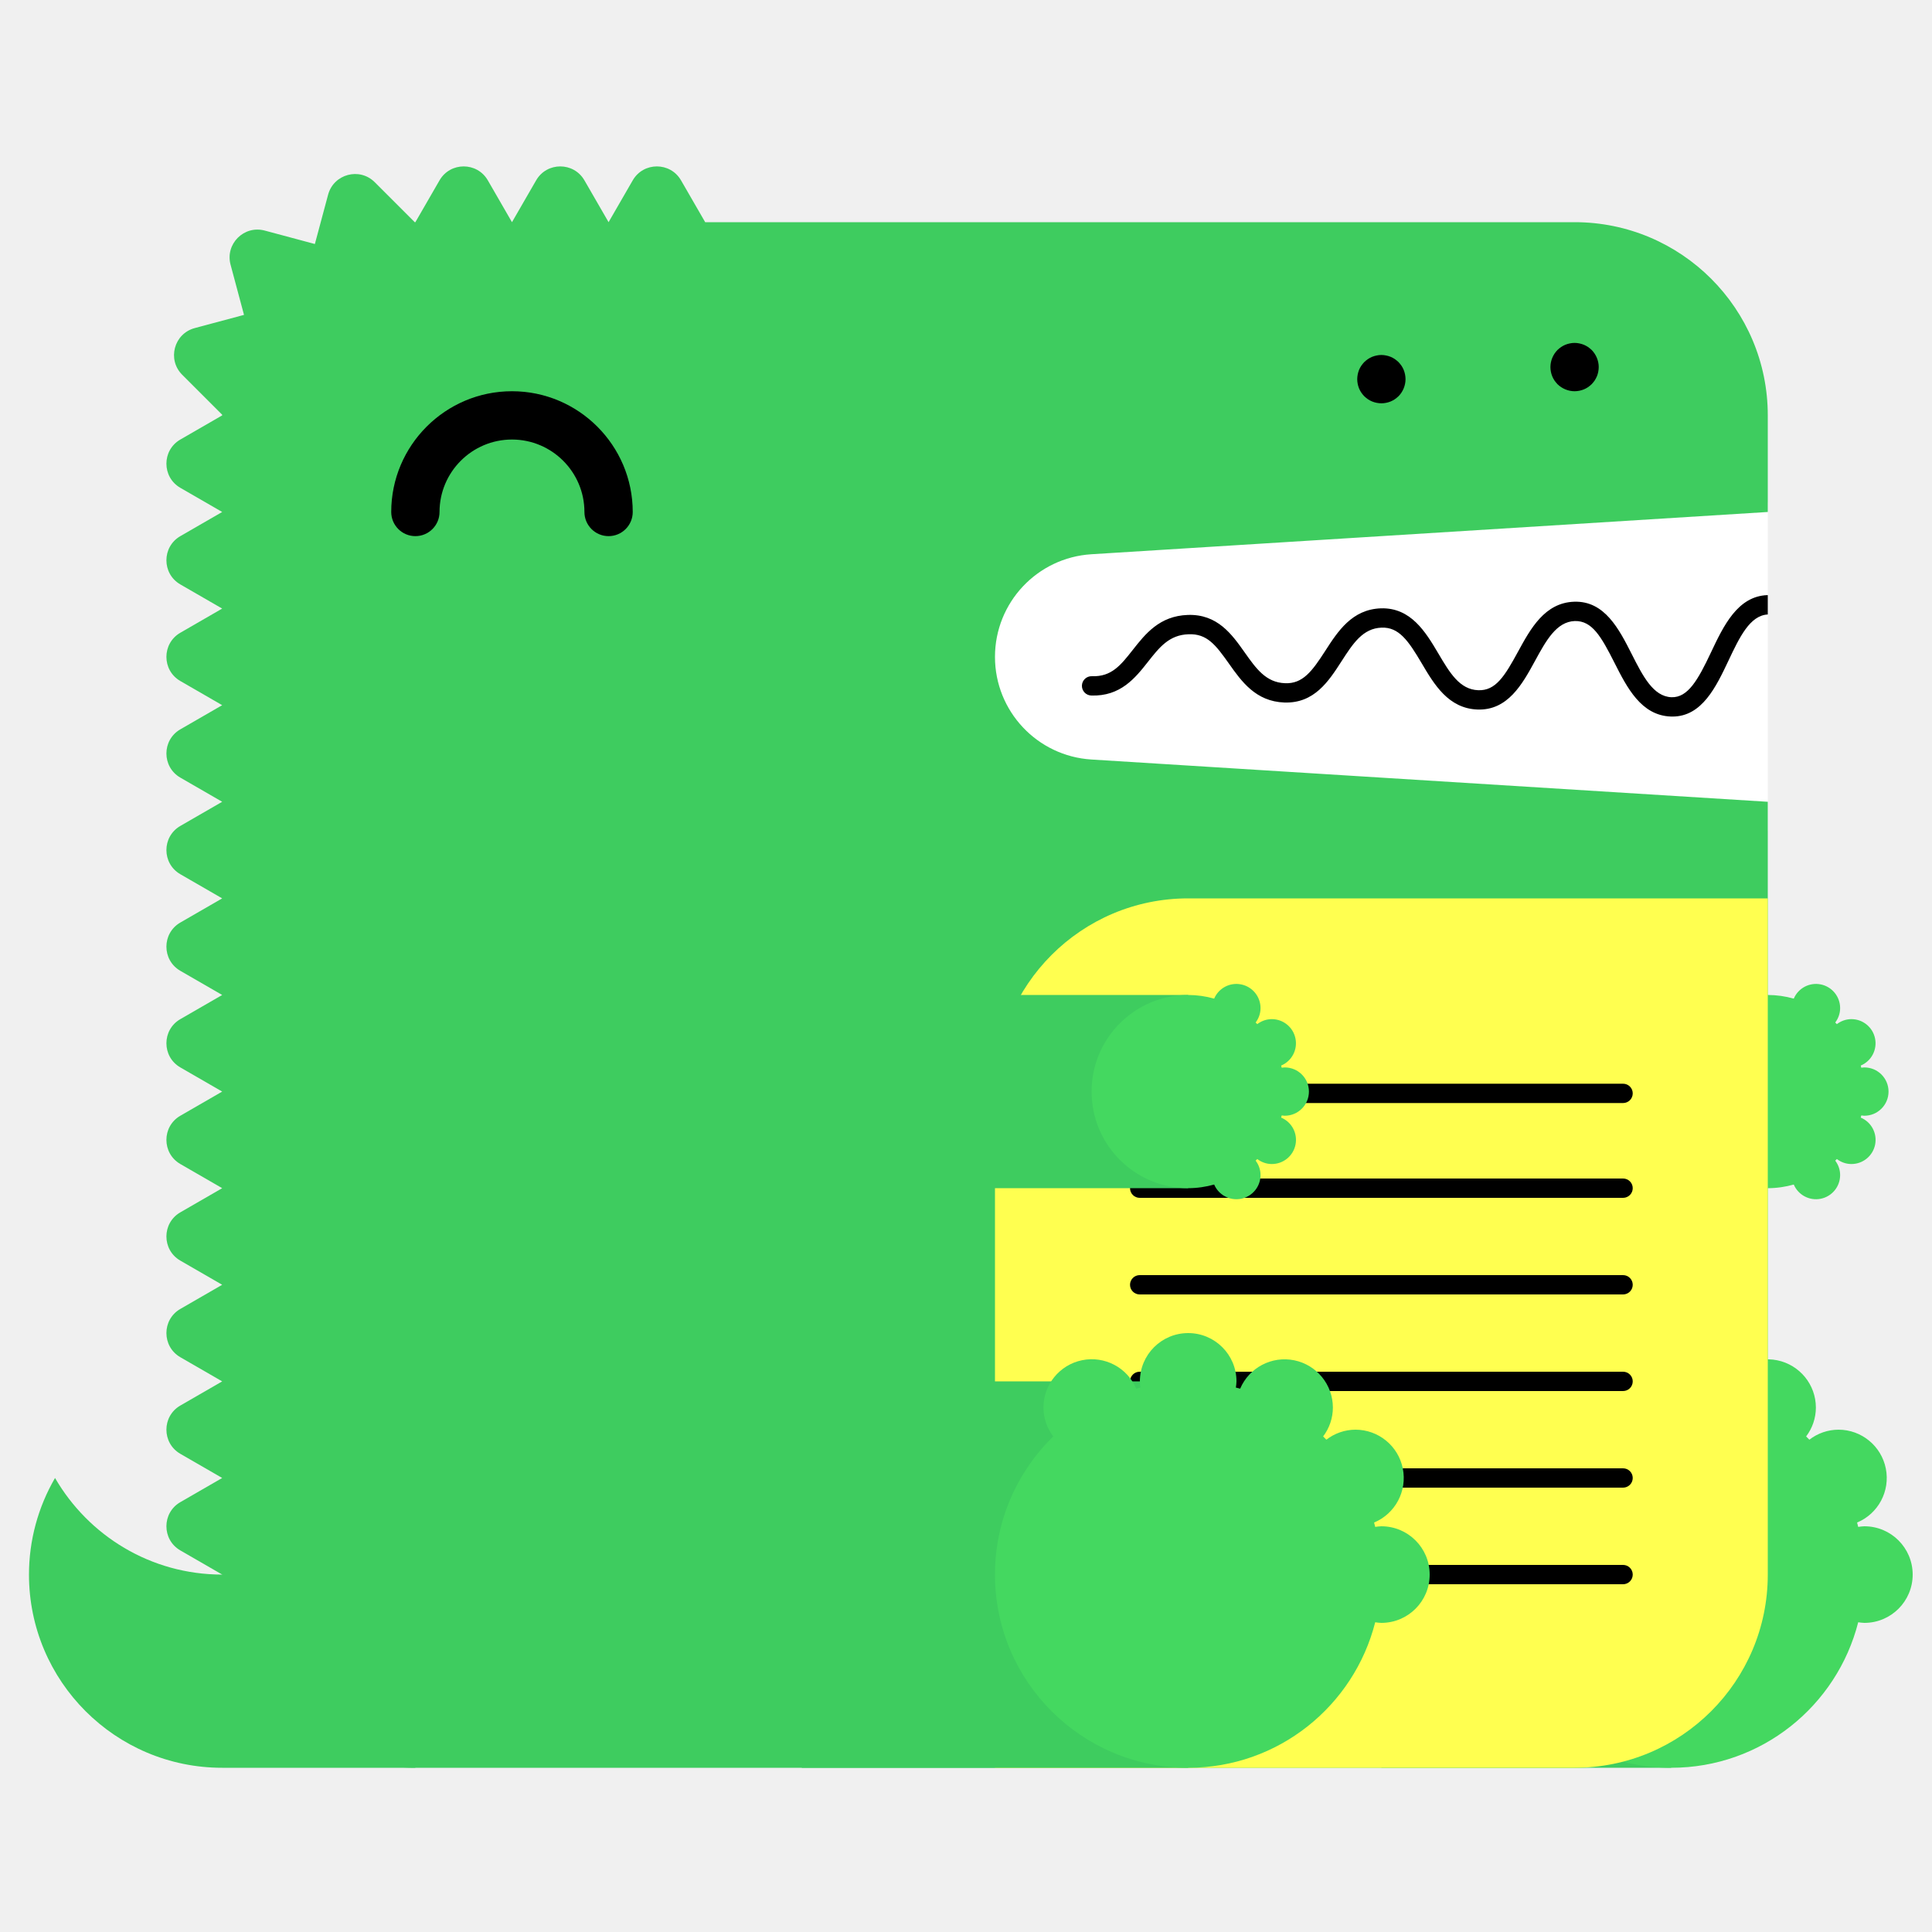
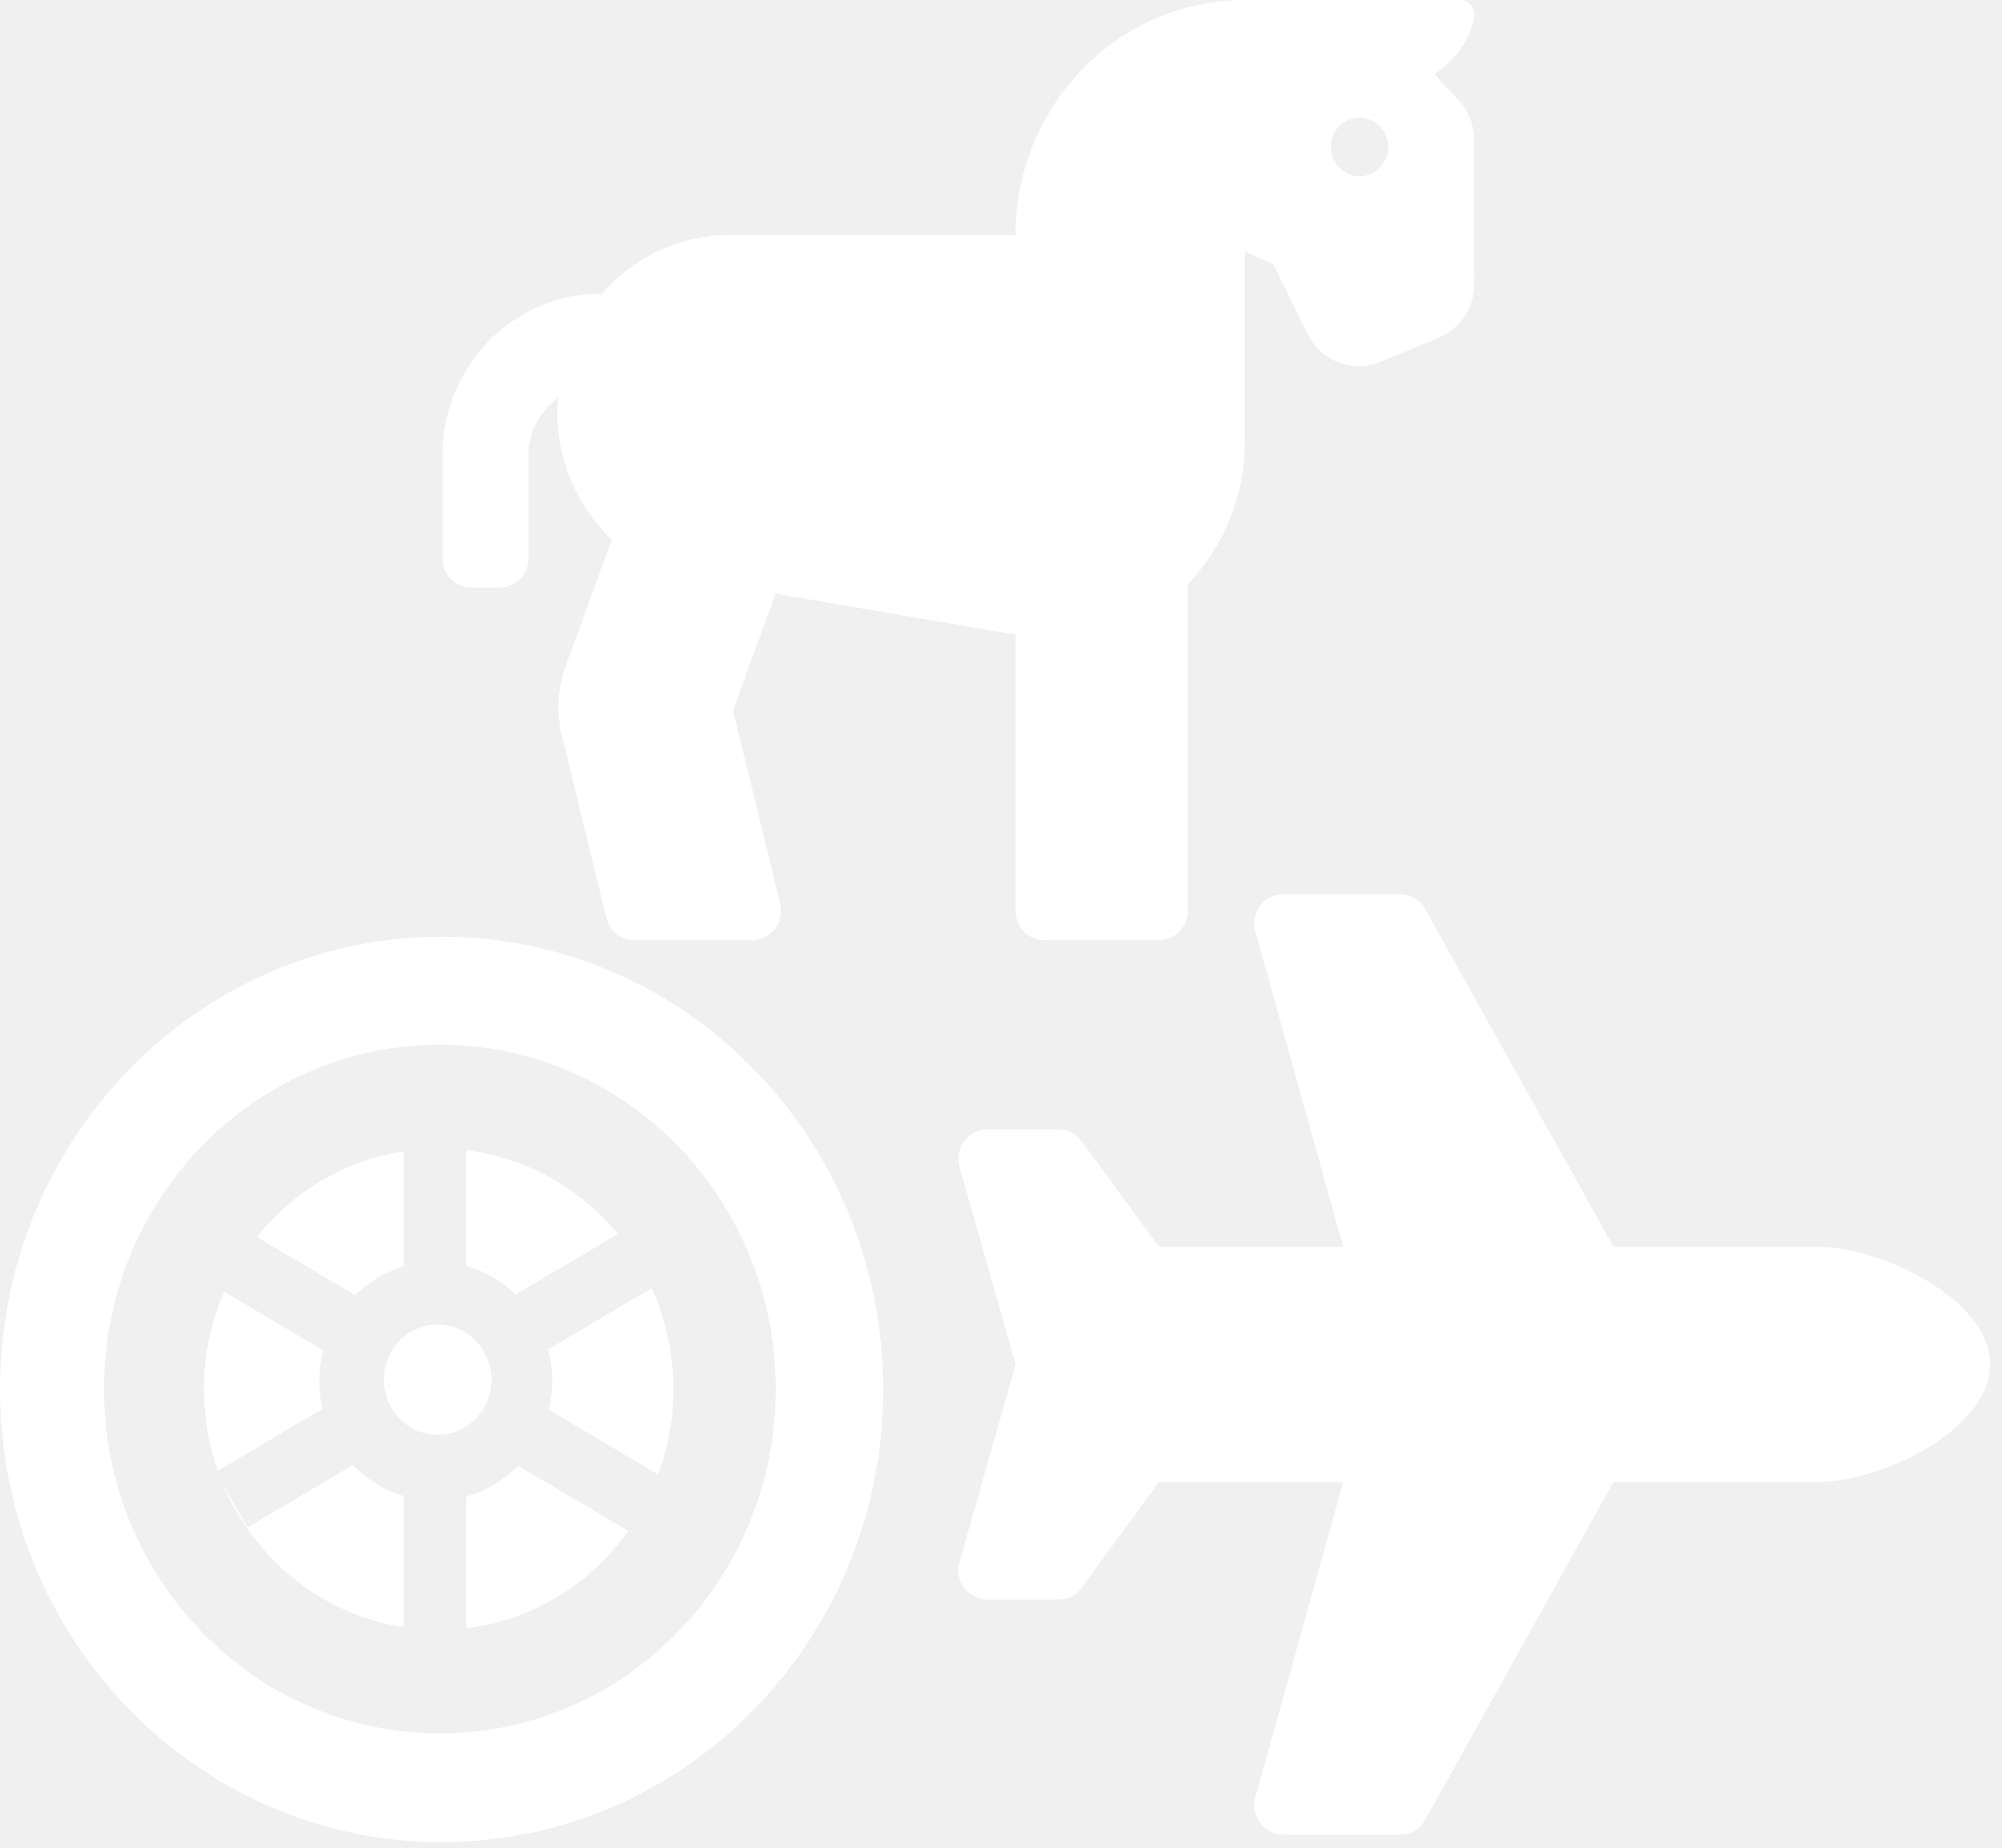
- <svg xmlns="http://www.w3.org/2000/svg" width="200" height="200" viewBox="0 0 200 200">
-   <g fill="none" fill-rule="evenodd">
-     <path fill="#FFF" d="M99 52h84v34H99z" />
-     <path d="M23 163c-7.398 0-13.843-4.027-17.303-10A19.886 19.886 0 0 0 3 163c0 11.046 8.954 20 20 20h20v-20H23z" fill="#3ECC5F" />
-     <path d="M112.98 57.376L183 53V43c0-11.046-8.954-20-20-20H73l-2.5-4.33c-1.112-1.925-3.889-1.925-5 0L63 23l-2.5-4.33c-1.111-1.925-3.889-1.925-5 0L53 23l-2.5-4.33c-1.111-1.925-3.889-1.925-5 0L43 23c-.022 0-.042.003-.065.003l-4.142-4.141c-1.57-1.571-4.252-.853-4.828 1.294l-1.369 5.104-5.192-1.392c-2.148-.575-4.111 1.389-3.535 3.536l1.39 5.193-5.102 1.367c-2.148.576-2.867 3.259-1.296 4.83l4.142 4.142c0 .021-.003.042-.003.064l-4.33 2.5c-1.925 1.111-1.925 3.889 0 5L23 53l-4.33 2.5c-1.925 1.111-1.925 3.889 0 5L23 63l-4.33 2.5c-1.925 1.111-1.925 3.889 0 5L23 73l-4.33 2.5c-1.925 1.111-1.925 3.889 0 5L23 83l-4.33 2.5c-1.925 1.111-1.925 3.889 0 5L23 93l-4.33 2.5c-1.925 1.111-1.925 3.889 0 5L23 103l-4.33 2.5c-1.925 1.111-1.925 3.889 0 5L23 113l-4.33 2.5c-1.925 1.111-1.925 3.889 0 5L23 123l-4.33 2.5c-1.925 1.111-1.925 3.889 0 5L23 133l-4.33 2.5c-1.925 1.111-1.925 3.889 0 5L23 143l-4.33 2.5c-1.925 1.111-1.925 3.889 0 5L23 153l-4.33 2.5c-1.925 1.111-1.925 3.889 0 5L23 163c0 11.046 8.954 20 20 20h120c11.046 0 20-8.954 20-20V83l-70.02-4.376A10.645 10.645 0 0 1 103 68c0-5.621 4.37-10.273 9.98-10.624" fill="#3ECC5F" />
-     <path fill="#3ECC5F" d="M143 183h30v-40h-30z" />
-     <path d="M193 158c-.219 0-.428.037-.639.064-.038-.15-.074-.301-.116-.451A5 5 0 0 0 190.32 148a4.96 4.96 0 0 0-3.016 1.036 26.531 26.531 0 0 0-.335-.336 4.955 4.955 0 0 0 1.011-2.987 5 5 0 0 0-9.599-1.959c-.148-.042-.297-.077-.445-.115.027-.211.064-.42.064-.639a5 5 0 0 0-5-5 5 5 0 0 0-5 5c0 .219.037.428.064.639-.148.038-.297.073-.445.115a4.998 4.998 0 0 0-9.599 1.959c0 1.125.384 2.151 1.011 2.987-3.717 3.632-6.031 8.693-6.031 14.3 0 11.046 8.954 20 20 20 9.339 0 17.16-6.41 19.361-15.064.211.027.42.064.639.064a5 5 0 0 0 5-5 5 5 0 0 0-5-5" fill="#44D860" />
-     <path fill="#3ECC5F" d="M153 123h30v-20h-30z" />
-     <path d="M193 115.5a2.5 2.5 0 1 0 0-5c-.109 0-.214.019-.319.032-.02-.075-.037-.15-.058-.225a2.501 2.501 0 0 0-.963-4.807c-.569 0-1.088.197-1.508.518a6.653 6.653 0 0 0-.168-.168c.314-.417.506-.931.506-1.494a2.5 2.5 0 0 0-4.8-.979A9.987 9.987 0 0 0 183 103c-5.522 0-10 4.478-10 10s4.478 10 10 10c.934 0 1.833-.138 2.69-.377a2.5 2.5 0 0 0 4.8-.979c0-.563-.192-1.077-.506-1.494.057-.055.113-.111.168-.168.42.321.939.518 1.508.518a2.5 2.5 0 0 0 .963-4.807c.021-.074.038-.15.058-.225.105.013.21.032.319.032" fill="#44D860" />
-     <path d="M63 55.5a2.5 2.5 0 0 1-2.5-2.5c0-4.136-3.364-7.5-7.5-7.5s-7.5 3.364-7.5 7.5a2.5 2.5 0 1 1-5 0c0-6.893 5.607-12.5 12.5-12.5S65.5 46.107 65.5 53a2.5 2.5 0 0 1-2.5 2.5" fill="#000" />
-     <path d="M103 183h60c11.046 0 20-8.954 20-20V93h-60c-11.046 0-20 8.954-20 20v70z" fill="#FFFF50" />
-     <path d="M168.02 124h-50.04a1 1 0 1 1 0-2h50.04a1 1 0 1 1 0 2m0 20h-50.04a1 1 0 1 1 0-2h50.04a1 1 0 1 1 0 2m0 20h-50.04a1 1 0 1 1 0-2h50.04a1 1 0 1 1 0 2m0-49.814h-50.04a1 1 0 1 1 0-2h50.04a1 1 0 1 1 0 2m0 19.814h-50.04a1 1 0 1 1 0-2h50.04a1 1 0 1 1 0 2m0 20h-50.04a1 1 0 1 1 0-2h50.04a1 1 0 1 1 0 2M183 61.611c-.012 0-.022-.006-.034-.005-3.09.105-4.552 3.196-5.842 5.923-1.346 2.85-2.387 4.703-4.093 4.647-1.889-.068-2.969-2.202-4.113-4.46-1.314-2.594-2.814-5.536-5.963-5.426-3.046.104-4.513 2.794-5.807 5.167-1.377 2.528-2.314 4.065-4.121 3.994-1.927-.07-2.951-1.805-4.136-3.813-1.321-2.236-2.848-4.75-5.936-4.664-2.994.103-4.465 2.385-5.763 4.4-1.373 2.13-2.335 3.428-4.165 3.351-1.973-.07-2.992-1.51-4.171-3.177-1.324-1.873-2.816-3.993-5.895-3.89-2.928.1-4.399 1.97-5.696 3.618-1.232 1.564-2.194 2.802-4.229 2.724a1 1 0 0 0-.072 2c3.017.101 4.545-1.8 5.872-3.487 1.177-1.496 2.193-2.787 4.193-2.855 1.926-.082 2.829 1.115 4.195 3.045 1.297 1.834 2.769 3.914 5.731 4.021 3.103.104 4.596-2.215 5.918-4.267 1.182-1.834 2.202-3.417 4.15-3.484 1.793-.067 2.769 1.35 4.145 3.681 1.297 2.197 2.766 4.686 5.787 4.796 3.125.108 4.634-2.62 5.949-5.035 1.139-2.088 2.214-4.06 4.119-4.126 1.793-.042 2.728 1.595 4.111 4.33 1.292 2.553 2.757 5.445 5.825 5.556l.169.003c3.064 0 4.518-3.075 5.805-5.794 1.139-2.41 2.217-4.68 4.067-4.773v-2z" fill="#000" />
-     <path fill="#3ECC5F" d="M83 183h40v-40H83z" />
-     <path d="M143 158c-.219 0-.428.037-.639.064-.038-.15-.074-.301-.116-.451A5 5 0 0 0 140.32 148a4.96 4.96 0 0 0-3.016 1.036 26.531 26.531 0 0 0-.335-.336 4.955 4.955 0 0 0 1.011-2.987 5 5 0 0 0-9.599-1.959c-.148-.042-.297-.077-.445-.115.027-.211.064-.42.064-.639a5 5 0 0 0-5-5 5 5 0 0 0-5 5c0 .219.037.428.064.639-.148.038-.297.073-.445.115a4.998 4.998 0 0 0-9.599 1.959c0 1.125.384 2.151 1.011 2.987-3.717 3.632-6.031 8.693-6.031 14.3 0 11.046 8.954 20 20 20 9.339 0 17.16-6.41 19.361-15.064.211.027.42.064.639.064a5 5 0 0 0 5-5 5 5 0 0 0-5-5" fill="#44D860" />
-     <path fill="#3ECC5F" d="M83 123h40v-20H83z" />
-     <path d="M133 115.5a2.5 2.5 0 1 0 0-5c-.109 0-.214.019-.319.032-.02-.075-.037-.15-.058-.225a2.501 2.501 0 0 0-.963-4.807c-.569 0-1.088.197-1.508.518a6.653 6.653 0 0 0-.168-.168c.314-.417.506-.931.506-1.494a2.5 2.5 0 0 0-4.8-.979A9.987 9.987 0 0 0 123 103c-5.522 0-10 4.478-10 10s4.478 10 10 10c.934 0 1.833-.138 2.69-.377a2.5 2.5 0 0 0 4.8-.979c0-.563-.192-1.077-.506-1.494.057-.055.113-.111.168-.168.42.321.939.518 1.508.518a2.5 2.5 0 0 0 .963-4.807c.021-.074.038-.15.058-.225.105.013.21.032.319.032" fill="#44D860" />
-     <path d="M143 41.75c-.16 0-.33-.02-.49-.05a2.52 2.52 0 0 1-.47-.14c-.15-.06-.29-.14-.431-.23-.13-.09-.259-.2-.38-.31-.109-.12-.219-.24-.309-.38s-.17-.28-.231-.43a2.619 2.619 0 0 1-.189-.96c0-.16.02-.33.05-.49.03-.16.08-.31.139-.47.061-.15.141-.29.231-.43.09-.13.2-.26.309-.38.121-.11.25-.22.38-.31.141-.09.281-.17.431-.23.149-.06.31-.11.47-.14.32-.07.65-.07.98 0 .159.03.32.08.47.14.149.06.29.14.43.23.13.09.259.2.38.31.11.12.22.25.31.38.09.14.17.28.23.43.06.16.11.31.14.47.029.16.05.33.05.49 0 .66-.271 1.31-.73 1.77-.121.11-.25.22-.38.31-.14.09-.281.17-.43.23a2.565 2.565 0 0 1-.96.19m20-1.25c-.66 0-1.3-.27-1.771-.73a3.802 3.802 0 0 1-.309-.38c-.09-.14-.17-.28-.231-.43a2.619 2.619 0 0 1-.189-.96c0-.66.27-1.3.729-1.77.121-.11.25-.22.38-.31.141-.09.281-.17.431-.23.149-.06.31-.11.47-.14.32-.07.66-.07.98 0 .159.03.32.08.47.14.149.06.29.14.43.23.13.09.259.2.38.31.459.47.73 1.11.73 1.77 0 .16-.021.33-.05.49-.03.16-.08.32-.14.47-.07.15-.14.29-.23.43-.09.13-.2.26-.31.38-.121.11-.25.22-.38.31-.14.09-.281.17-.43.23a2.565 2.565 0 0 1-.96.19" fill="#000" />
-   </g>
+ <svg xmlns="http://www.w3.org/2000/svg" width="156" height="144" viewBox="0 0 156 144" fill="none">
+   <path d="M114.868 10.963C114.867 9.799 114.447 8.691 113.671 7.843C113.143 7.266 112.473 6.537 111.76 5.768C113.304 4.789 114.482 3.264 114.856 1.38C114.998 0.67 114.455 0 113.749 0H97.001C87.134 0 79.134 8.202 79.134 18.319H56.811C52.786 18.319 49.218 20.176 46.761 23.057V22.898C39.987 22.898 34.477 28.547 34.477 35.492V43.507C34.477 44.772 35.477 45.797 36.711 45.797H38.944C40.178 45.797 41.178 44.772 41.178 43.507V35.492C41.178 33.6 42.137 32.002 43.52 30.959C43.491 31.328 43.411 31.681 43.411 32.058C43.411 36.013 45.064 39.551 47.674 42.059L44.084 51.876C43.448 53.615 43.343 55.511 43.782 57.313L47.251 71.54C47.371 72.035 47.65 72.475 48.042 72.79C48.435 73.104 48.918 73.275 49.416 73.275H58.623C60.076 73.275 61.143 71.875 60.79 70.43L57.117 55.365L60.445 46.265L79.145 49.46V70.985C79.145 72.25 80.145 73.275 81.379 73.275H90.312C91.546 73.275 92.546 72.25 92.546 70.985V45.542C95.301 42.653 97.012 38.708 97.012 34.347C97.012 34.316 97.003 34.287 97.001 34.256V19.591L99.235 20.608L101.873 26.004C102.913 28.132 105.369 29.088 107.525 28.204L112.068 26.34C112.898 26 113.609 25.413 114.11 24.654C114.61 23.895 114.878 23 114.877 22.084L114.868 10.963ZM105.935 13.739C104.701 13.739 103.701 12.714 103.701 11.449C103.701 10.184 104.701 9.159 105.935 9.159C107.169 9.159 108.168 10.184 108.168 11.449C108.168 12.714 107.169 13.739 105.935 13.739Z" fill="#ffffff" />
+   <path d="M141.68 97.175H125.727L111.056 70.85C110.86 70.5 110.578 70.209 110.237 70.006C109.897 69.803 109.51 69.697 109.116 69.697H99.973C98.489 69.697 97.418 71.152 97.826 72.615L104.67 97.175H90.312L84.282 88.931C83.86 88.355 83.197 88.016 82.495 88.016H76.913C75.46 88.016 74.394 89.415 74.747 90.861L79.145 106.334L74.747 121.808C74.394 123.253 75.46 124.653 76.913 124.653H82.495C83.199 124.653 83.86 124.314 84.282 123.737L90.312 115.493H104.67L97.826 140.052C97.418 141.515 98.489 142.971 99.973 142.971H109.116C109.917 142.971 110.657 142.531 111.055 141.818L125.727 115.493H141.68C146.614 115.493 155.08 111.393 155.08 106.334C155.08 101.275 146.614 97.175 141.68 97.175Z" fill="#ffffff" />
+   <path fill-rule="evenodd" clip-rule="evenodd" d="M34.41 143.559C53.414 143.559 68.82 127.764 68.82 108.28C68.82 88.795 53.414 73 34.41 73C15.406 73 0 88.795 0 108.28C0 127.764 15.406 143.559 34.41 143.559ZM34.277 135.086C48.733 135.086 60.451 123.071 60.451 108.25C60.451 93.43 48.733 81.415 34.277 81.415C19.822 81.415 8.103 93.43 8.103 108.25C8.103 123.071 19.822 135.086 34.277 135.086ZM48.959 119.314C46.031 123.424 41.512 126.266 36.331 126.888L36.331 116.625C37.879 116.196 39.264 115.357 40.367 114.228L48.959 119.314ZM52.469 108.267C52.469 110.606 52.051 112.844 51.288 114.909L42.77 109.867C42.941 109.154 43.031 108.41 43.031 107.644C43.031 106.788 42.918 105.959 42.707 105.172L50.782 100.392C51.865 102.787 52.469 105.455 52.469 108.267ZM36.331 89.646C41.056 90.213 45.231 92.627 48.15 96.166L40.187 100.88C39.115 99.842 37.796 99.068 36.331 98.662V89.646ZM31.445 116.585L31.445 126.808C25.114 125.833 19.845 121.532 17.386 115.694L19.272 119.044L27.497 114.176C28.575 115.297 29.928 116.138 31.445 116.585ZM25.127 109.794L16.972 114.622C16.275 112.637 15.895 110.498 15.895 108.267C15.895 105.562 16.454 102.991 17.459 100.668L25.189 105.244C24.99 106.009 24.884 106.814 24.884 107.644C24.884 108.384 24.968 109.104 25.127 109.794ZM27.675 100.931L20.022 96.401C22.829 92.884 26.858 90.432 31.445 89.727L31.445 98.702C30.011 99.125 28.723 99.9 27.675 100.931ZM34.107 111.819C36.42 111.819 38.295 109.896 38.295 107.525C38.295 105.154 36.42 103.231 34.107 103.231C31.794 103.231 29.919 105.154 29.919 107.525C29.919 109.896 31.794 111.819 34.107 111.819Z" fill="#ffffff" />
</svg>
